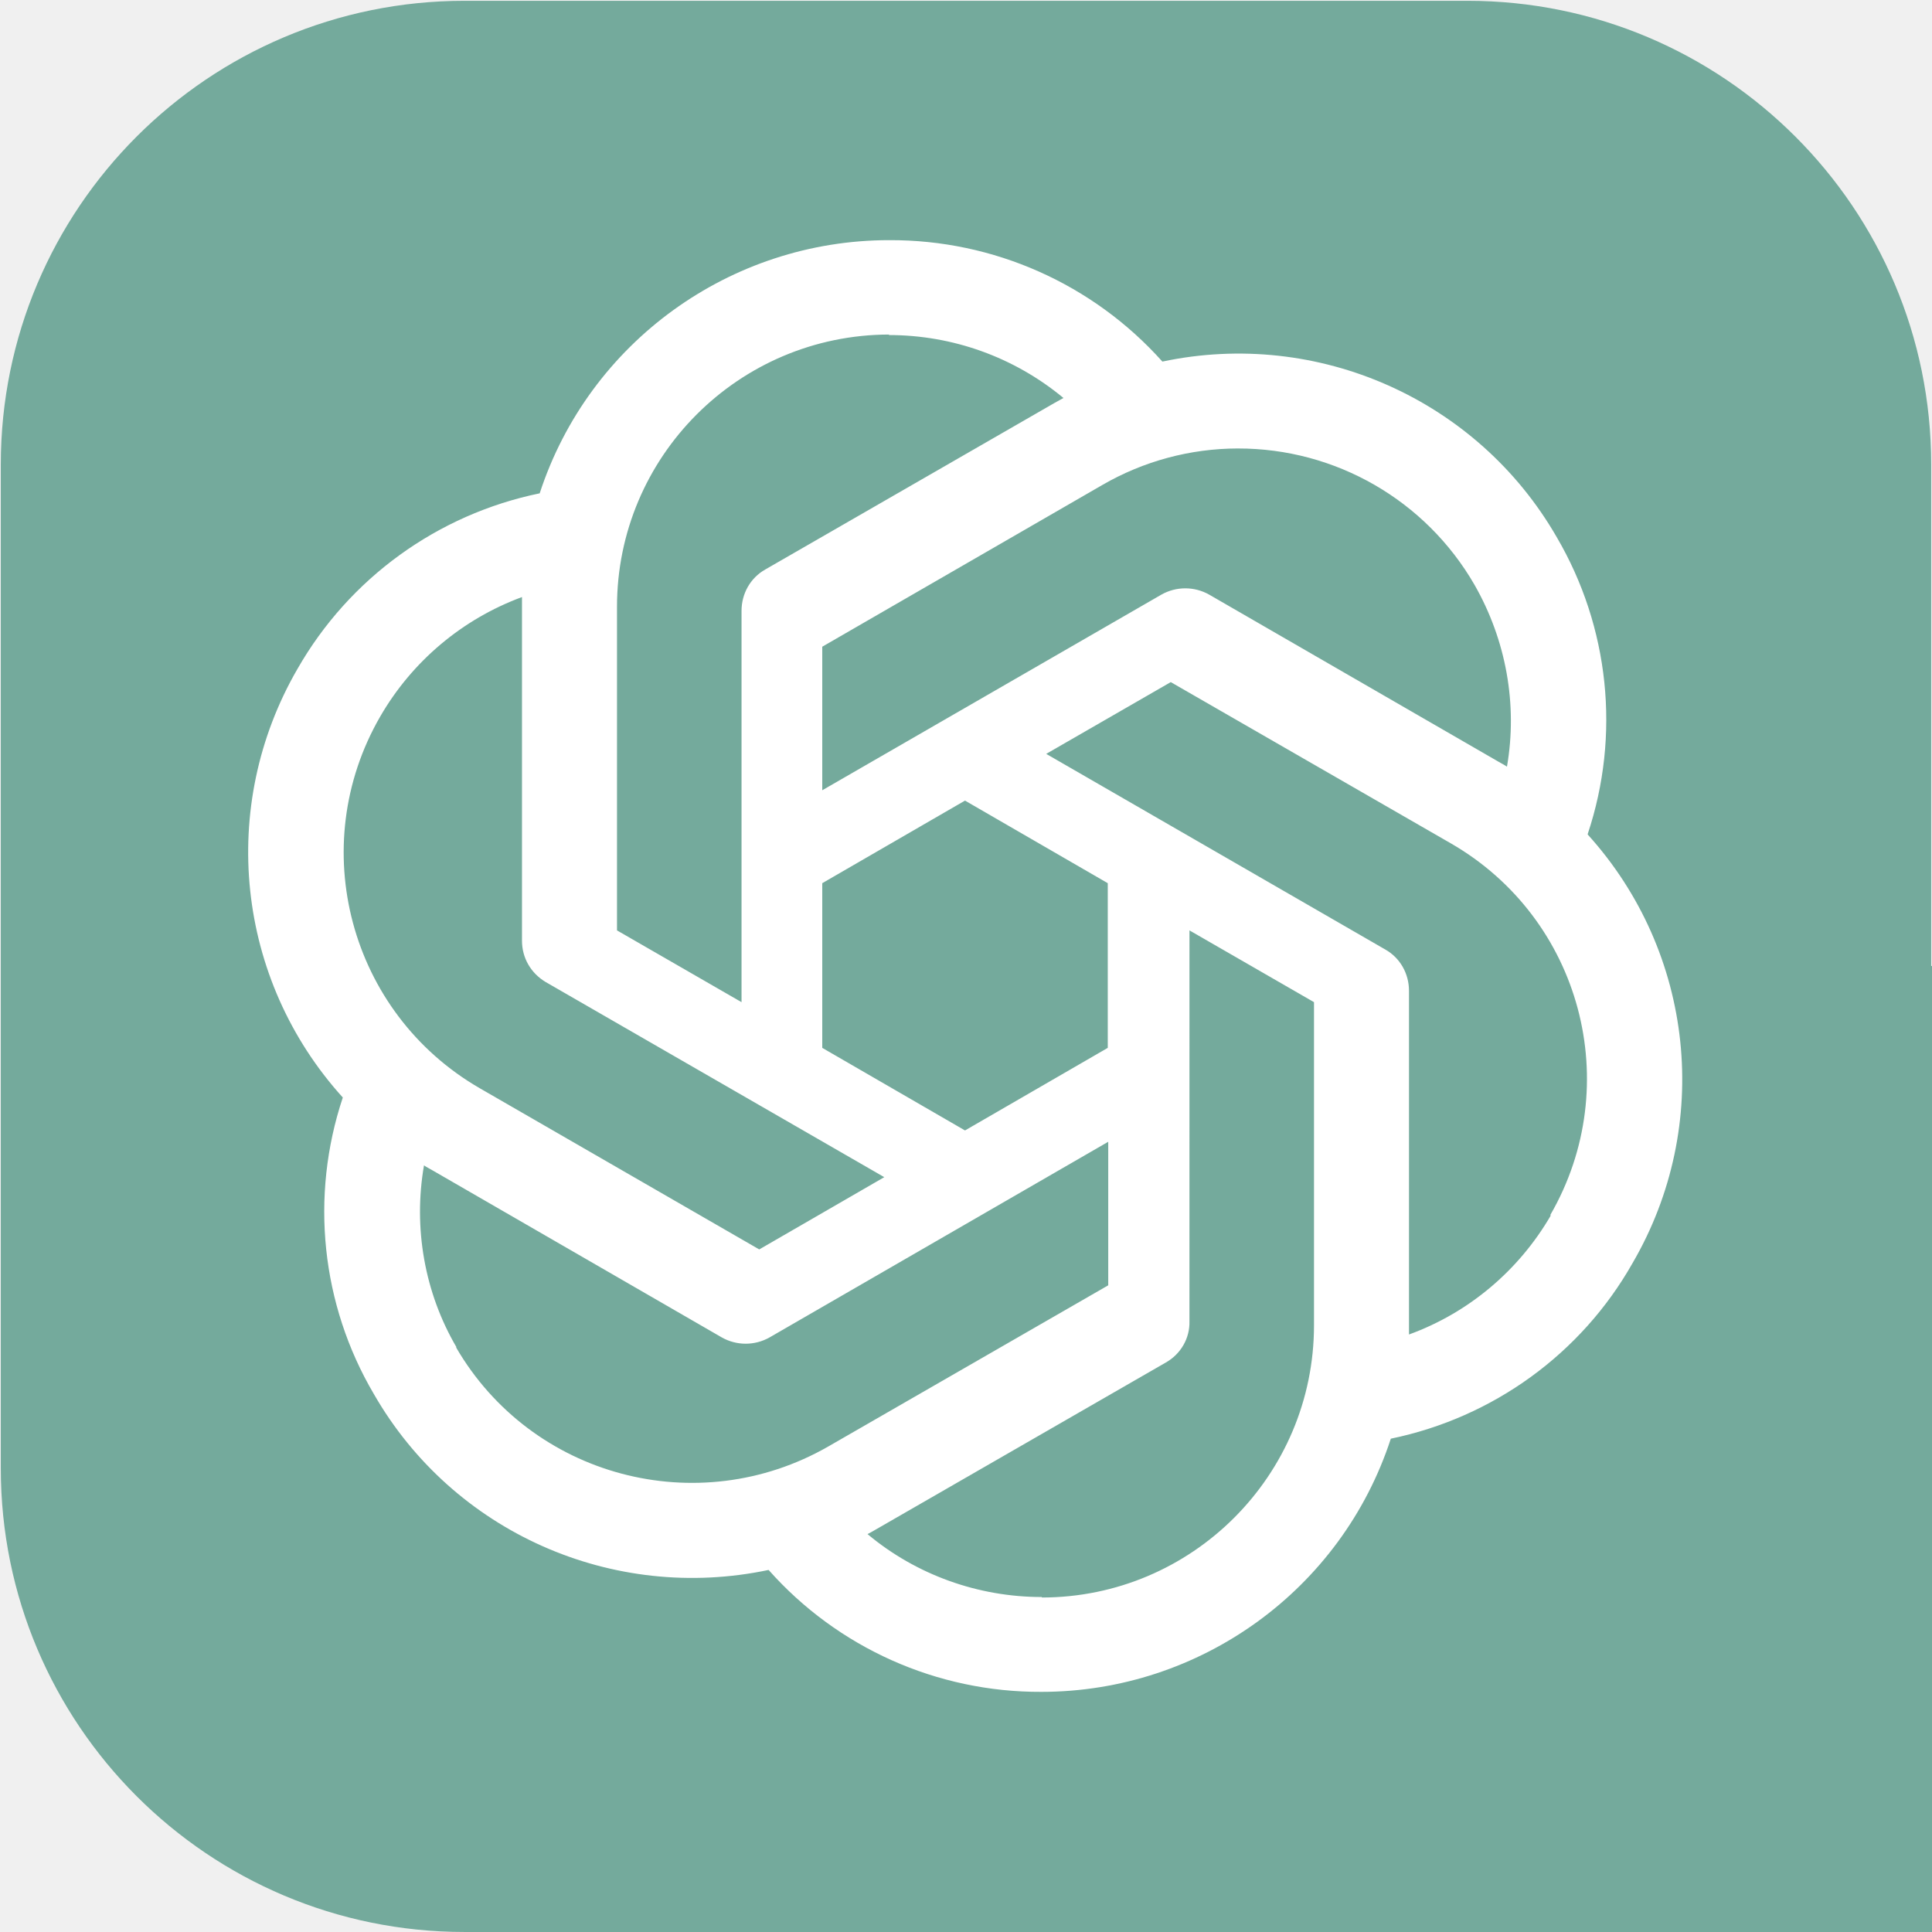
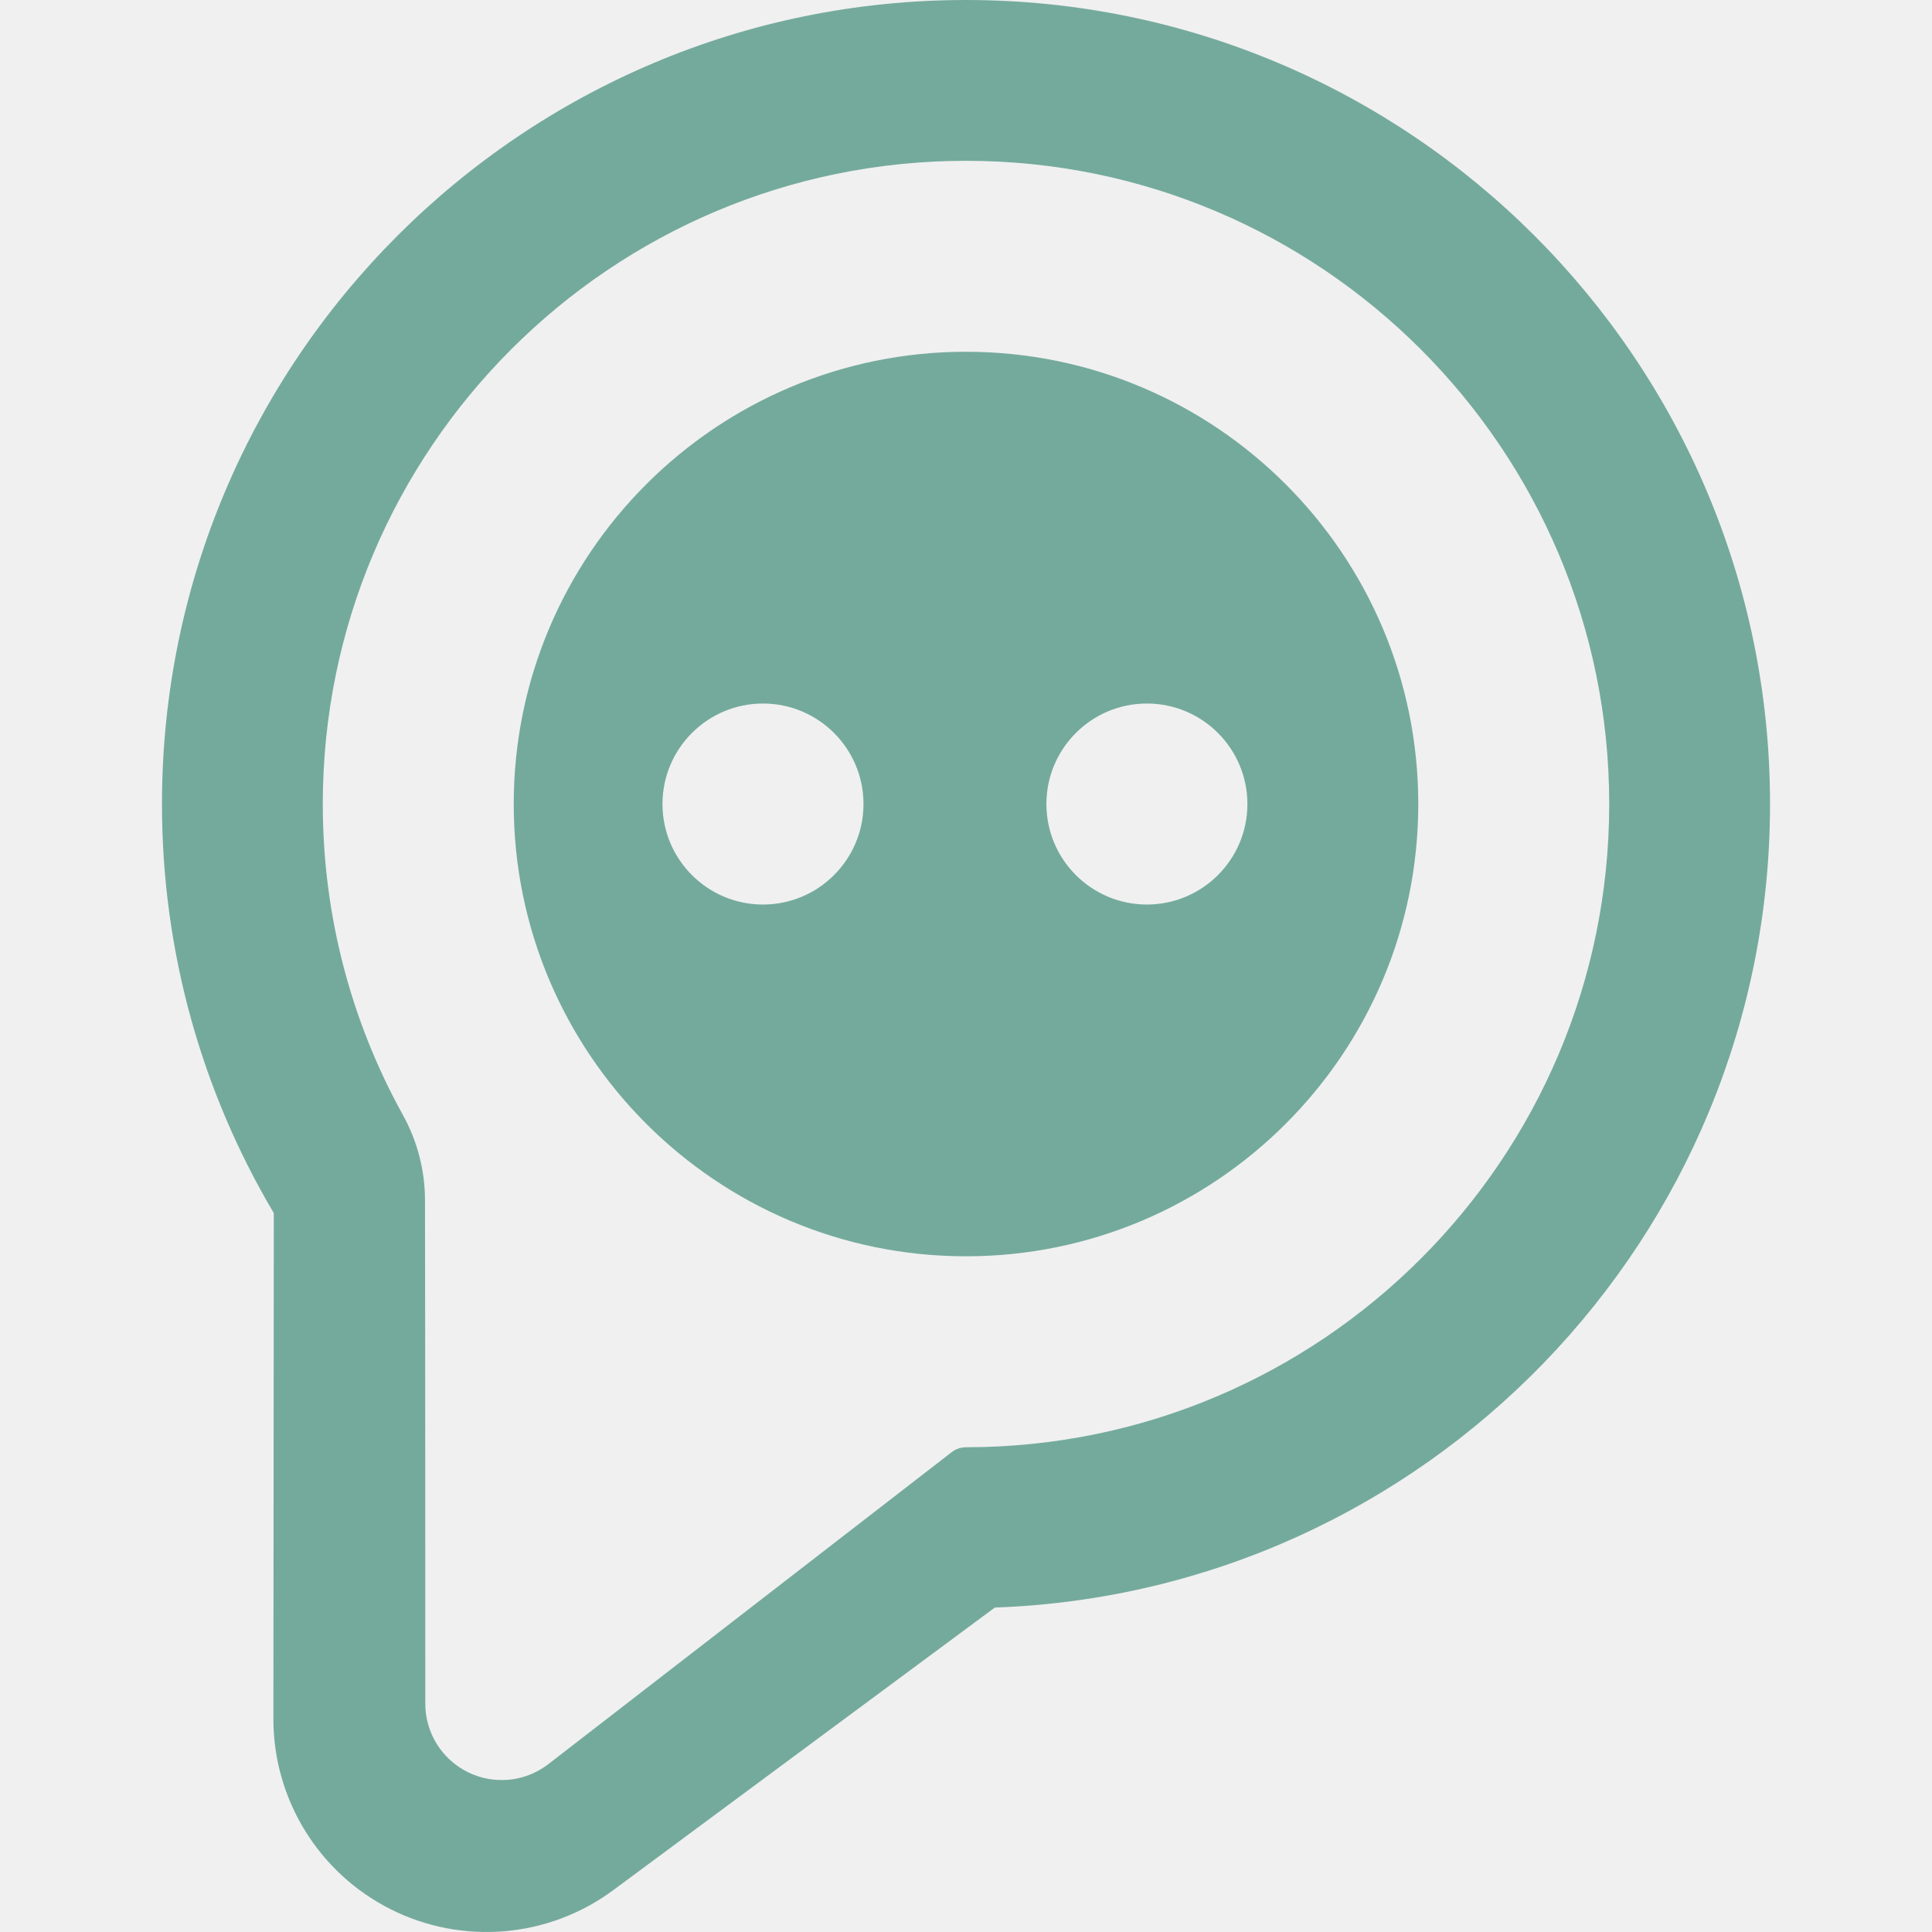
- <svg xmlns="http://www.w3.org/2000/svg" overflow="hidden" viewBox="0 0 2406 2406" xml:space="preserve">
-   <defs>
-     <clipPath id="d">
-       <rect width="2406" height="2406" />
-     </clipPath>
-     <clipPath id="c">
-       <rect x="309" y="299" width="1788" height="1808" />
-     </clipPath>
-     <clipPath id="b">
-       <rect x="309" y="299" width="1788" height="1808" />
-     </clipPath>
-     <clipPath id="a">
-       <rect x="309" y="299" width="7357" height="1808" />
-     </clipPath>
-   </defs>
-   <g clip-path="url(#d)">
-     <rect x="1203" y="1203" width="1203" height="1203" fill="#74AA9C" />
-     <path d="m1 578.44c0-318.91 258.53-577.44 577.44-577.44h1249.1c318.91 0 577.44 258.53 577.44 577.44v1250.1c0 318.91-258.53 577.44-577.44 577.44h-1249.1c-318.91 0-577.44-258.53-577.44-577.44z" fill="#74AA9C" fill-rule="evenodd" />
-     <g clip-path="url(#c)">
-       <g clip-path="url(#b)">
-         <g clip-path="url(#a)">
-           <path transform="matrix(1.0013 0 0 1 309 299.05)" d="m4342 703.45v0.608c-3.66 0-7.35 0.607-11.02 0.607-3.66 0-7.35-0.607-11.02-0.607-218.56 0-353.86 136.54-353.86 355.7v107.75c0 211.21 137.15 342.23 356.92 342.23 4.5 0.12 9-0.08 13.47-0.6 3.06 0 5.51 0.6 8.57 0.6 147.54 0 250.41-53.86 315.9-165.3l-130.4-75.32c-43.47 64.28-101.63 112.65-184.89 112.65-111.42 0-178.15-68.57-178.15-184.28v-30.61h516.72v-127.34c0-204.48-134.07-336.11-342.24-336.11zm-11.02 125.52c101.64 4.902 162.85 72.238 162.85 183.04v30.61h-326.91v-17.77c0-122.43 58.16-191 164.06-195.91zm-802.6-124.91c-97.34 0-181.21 40.414-225.29 107.75l-11.02 17.138v-106.54h-184.89v1034.1h194.07v-361.19l11.02 16.53c41.63 61.82 123.06 98.55 217.95 98.55h4.9 4.28c159.79 0 320.8-104.08 320.8-337.33v-131.01c0-167.75-99.19-337.33-322.04-337.33l-1.22-0.607h-4.27zm-45.3 145.71c112.65 1.843 182.44 78.356 182.44 200.81v112.63c0 122.44-70.42 198.37-184.28 200.82-105.91-1.84-179.99-82.65-179.99-197.76v-115.71c0-116.32 74.69-198.36 181.83-200.81zm2515-401-373.45 1043.2h209.99l71.63-223.46h407.72v2.45l71.64 221.61h209.99l-374.06-1043.2h-22.04l-0.61-0.607zm111.44 179.38 156.1 492.85h-313.47zm1237.3-32.453v-146.93h-640.38v146.93h224.67v748.13h-224.67v146.93h640.38v-146.93h-224.68v-748.13zm-2107.3 108.38h-5.51-3.06c-108.36 0-185.5 36.726-223.46 107.14l-11.63 21.433v-110.2h-184.89v768.94h194.07v-457.94c0-107.76 58.16-169.58 158.55-171.42 96.13 1.844 151.23 62.455 151.23 167.14v462.22h194.06v-495.3c0-183.05-100.39-292.04-268.75-292.04zm-2756.2-276.74c-285.91 0-464.06 178.17-464.06 465.3v154.89c0 287.14 177.54 465.28 464.06 465.28h4.3 4.27c285.92 0 464.06-178.14 464.06-465.28v-154.89c0-287.13-178.14-465.3-464.06-465.3h-4.27zm4.3 155.52c170.2 1.844 268.15 110.81 268.15 299.37v176.32c0 188.56-97.95 297.55-268.15 299.37-170.21-1.84-268.17-110.81-268.17-299.37v-176.32c0-188.56 97.96-297.54 268.17-299.37zm-1690.3-582.83c-197.76 0-373.45 127.34-434.69 315.29-127.14 26.207-236.86 105.82-301.21 218.56-99.182 171.42-76.534 386.92 56.338 533.85-41.022 123.07-26.943 257.74 38.571 369.18 98.574 172.02 296.92 260.19 491 219.16 85.968 97.03 209.54 152.35 339.17 151.83 197.75 0 373.45-127.33 434.69-315.29 127.34-26.33 236.93-105.92 300.6-218.55 99.79-171.42 77.14-386.93-55.71-533.85v-0.608c41-123.06 26.94-257.83-38.57-369.78-98.6-171.42-296.96-259.6-490.42-218.58-86.36-96.764-210.09-151.82-339.78-151.2zm0 117.56-0.607 0.608c79.592 0 156.13 27.55 217.35 78.378-2.45 1.214-7.36 4.273-11.02 6.117l-359.98 207.54c-18.374 10.412-29.394 30.001-29.394 51.434v487.32l-154.89-89.376v-402.84c-0.072-187.11 151.44-338.91 338.54-339.2zm433.65 141.87c121.42-0.233 233.69 64.525 294.29 169.75 39.18 68.573 53.86 148.77 40.39 226.52-2.45-1.844-7.33-4.273-10.41-6.117l-359.98-208.17c-18.42-10.417-40.95-10.417-59.37 0l-421.83 243.66v-178.77l348.35-201.42c51.22-29.694 109.35-45.377 168.56-45.469zm-890.36 185.04v427.94c0 21.433 11.02 40.415 29.394 51.435l421.2 243.05-155.52 89.99-347.74-200.82c-161.81-93.774-217.14-300.86-123.65-462.84 39.607-68.653 101.98-121.28 176.32-148.77zm806.9 105.91 348.35 200.82c162.25 93.672 217.33 300.6 123.66 462.84l0.6 0.61c-39.78 68.57-102.24 121.22-176.32 148.17v-427.97c0-21.433-11.02-41.022-29.39-51.413l-421.81-243.68zm-255.91 147.56 177.56 102.85v205.08l-177.56 102.85-177.54-102.85v-205.08zm279.17 161.64 154.89 89.376v402.24c0 187.34-151.83 339.17-338.55 339.17v-0.6c-78.986 0-156.13-27.56-216.74-78.36 2.452-1.22 7.962-4.3 11.02-6.14l359.97-207.54c18.38-10.41 30.01-30 29.38-51.43zm-101.03 263.24v178.76l-348.35 200.81c-162.24 93.06-369.18 37.96-462.85-123.67h0.608c-39.786-67.97-53.886-148.78-40.415-226.52 2.451 1.84 7.354 4.27 10.413 6.11l359.98 208.17c18.42 10.42 40.954 10.42 59.374 0z" fill="#fff" />
-         </g>
-       </g>
-     </g>
+ <svg xmlns="http://www.w3.org/2000/svg" width="100%" height="100%" viewBox="0 0 500 500" version="1.1" xml:space="preserve" style="fill-rule:evenodd;clip-rule:evenodd;stroke-linejoin:round;stroke-miterlimit:2;">
+   <g>
+     <path d="M70.86,313.943c-18.384,-31.018 -28.942,-67.217 -28.942,-105.861c0,-114.844 93.239,-208.082 208.082,-208.082c114.843,0 208.082,93.238 208.082,208.082c-0,112.339 -89.218,204.006 -200.615,207.949l-98.757,73.139c-16.742,12.4 -39.044,14.305 -57.647,4.923c-18.603,-9.381 -30.329,-28.446 -30.312,-49.281l0.109,-130.869Zm175.453,61.863c1.055,-0.816 2.352,-1.259 3.686,-1.259c0,-0 0.001,-0 0.001,-0c91.875,-0 166.465,-74.591 166.465,-166.465c0,-91.875 -74.59,-166.466 -166.465,-166.466c-91.875,0 -166.465,74.591 -166.465,166.466c-0,29.147 7.507,56.554 20.692,80.393c3.778,6.782 5.761,14.418 5.761,22.182c0.077,33.335 0.077,122.221 0.077,122.221l0,8.03c0,7.541 4.29,14.424 11.059,17.746c3.279,1.609 6.863,2.247 10.365,1.952l0.169,-0.015c0.113,-0.01 0.226,-0.021 0.338,-0.034l0.169,-0.019c0.113,-0.014 0.226,-0.028 0.338,-0.043l0.168,-0.024l0.168,-0.025l0.051,-0.008c0.297,-0.046 0.592,-0.1 0.887,-0.16c2.914,-0.592 5.708,-1.845 8.15,-3.733c0,-0 90.97,-70.362 104.386,-80.739Zm3.687,-284.77c64.599,-0 117.046,52.446 117.046,117.046c-0,64.599 -52.447,117.045 -117.046,117.045c-64.599,0 -117.046,-52.446 -117.046,-117.045c0,-64.6 52.447,-117.046 117.046,-117.046Zm-52.541,91.035c14.356,0 26.011,11.655 26.011,26.011c-0,14.355 -11.655,26.01 -26.011,26.01c-14.355,-0 -26.01,-11.655 -26.01,-26.01c0,-14.356 11.655,-26.011 26.01,-26.011Zm99.359,0c14.356,0 26.011,11.655 26.011,26.011c-0,14.355 -11.655,26.01 -26.011,26.01c-14.355,-0 -26.01,-11.655 -26.01,-26.01c0,-14.356 11.655,-26.011 26.01,-26.011Z" style="fill:#74aa9c;" />
  </g>
</svg>
